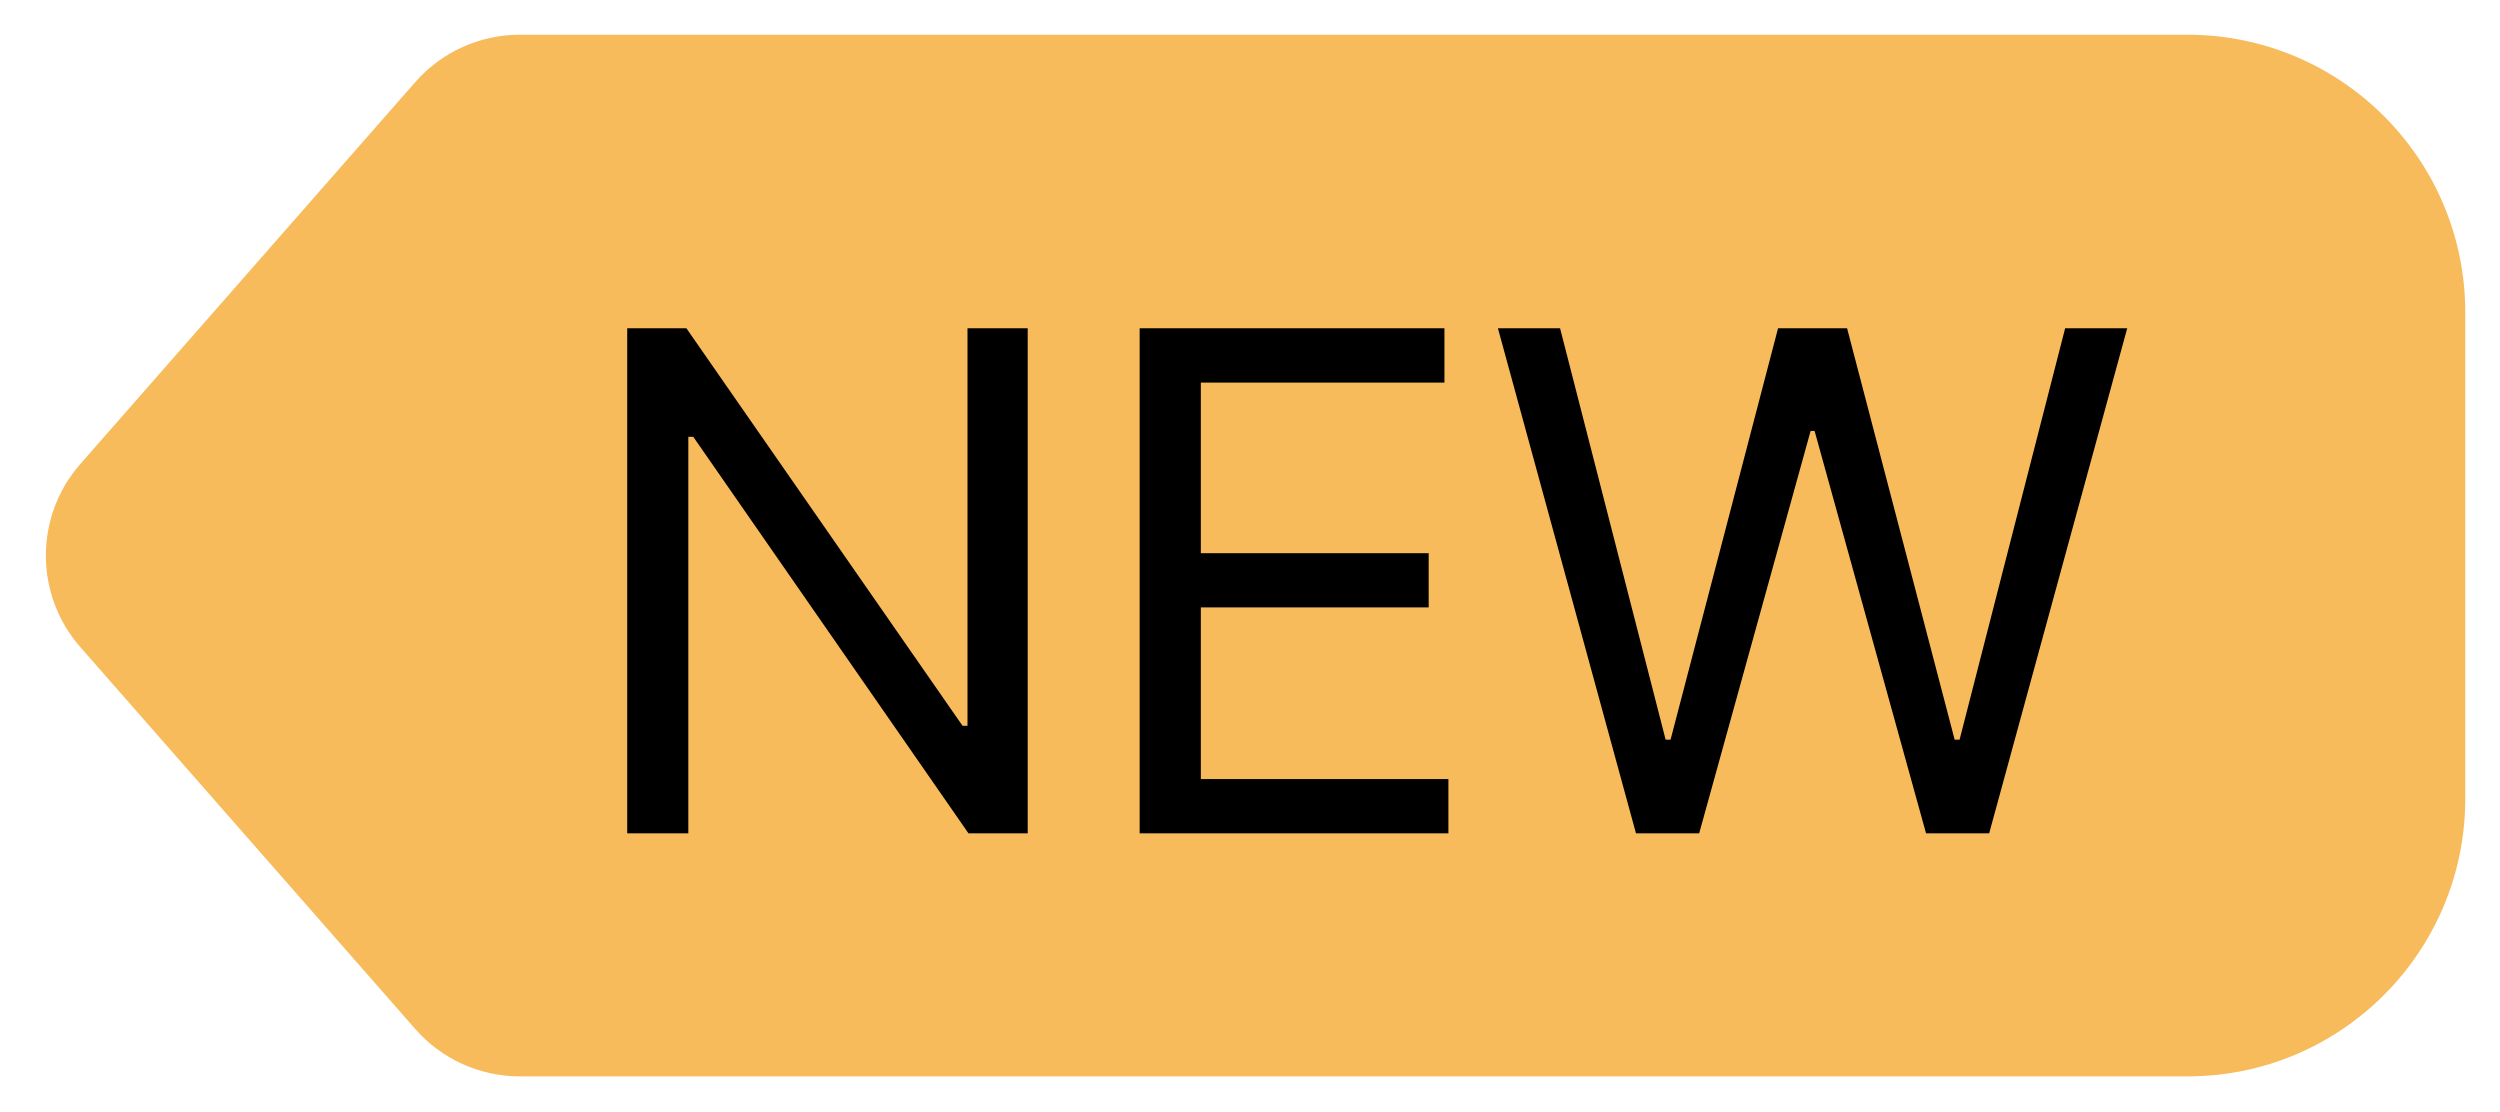
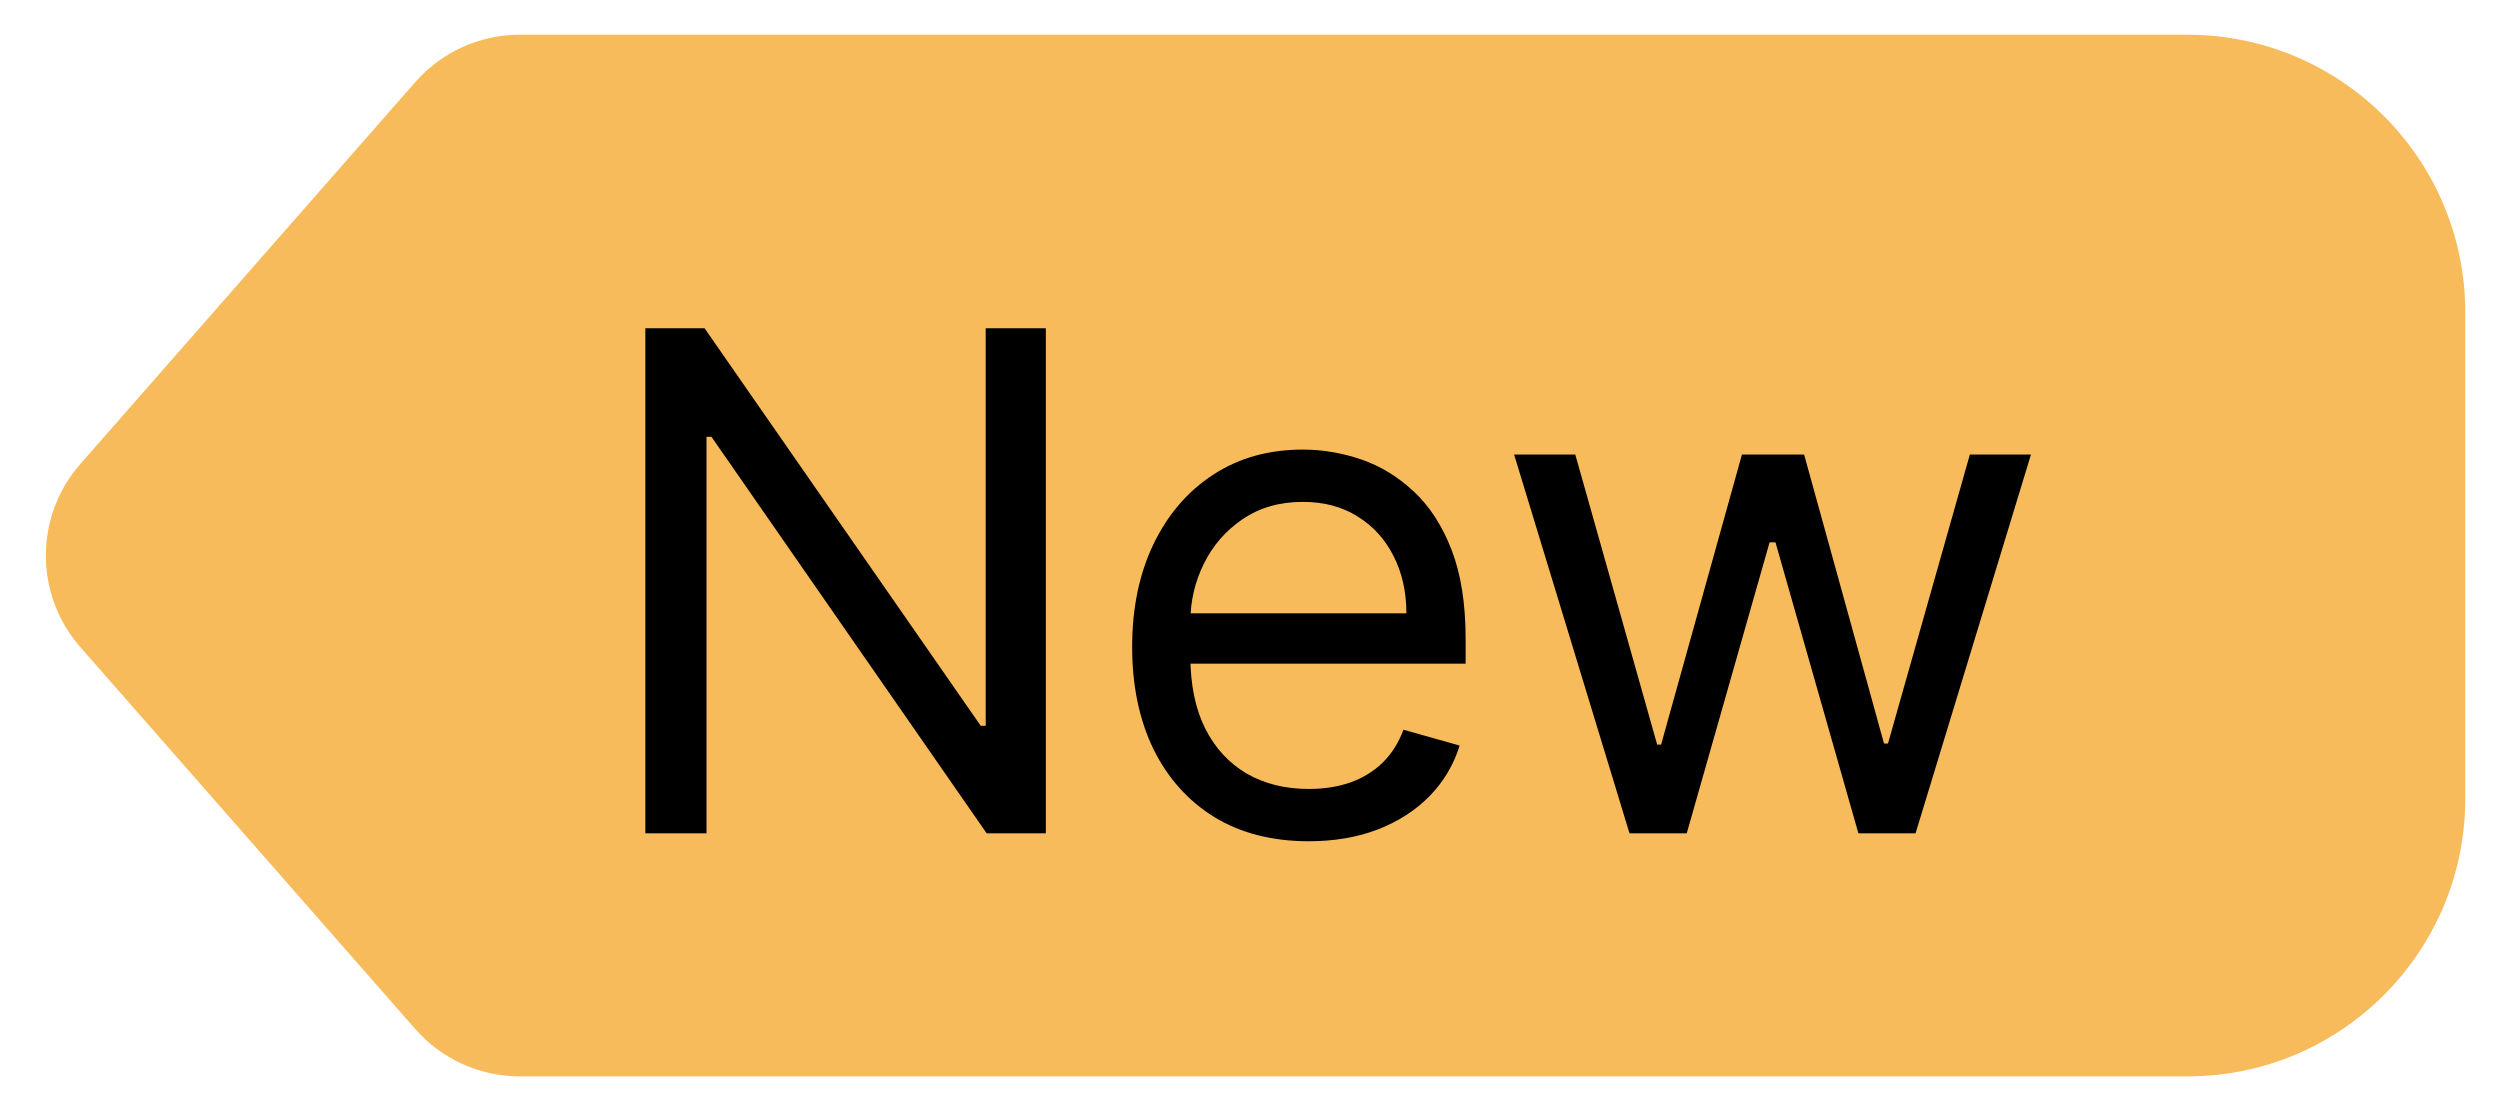
<svg xmlns="http://www.w3.org/2000/svg" width="36" height="16" viewBox="0 0 36 16" fill="none">
  <path d="M5.981 1.181C6.361 0.748 6.909 0.5 7.485 0.5L31.5 0.5C33.709 0.5 35.5 2.291 35.5 4.5V11.5C35.5 13.709 33.709 15.5 31.5 15.5H7.485C6.909 15.5 6.361 15.252 5.981 14.819L1.157 9.319C0.495 8.564 0.495 7.436 1.157 6.681L5.981 1.181Z" fill="#F7BB5B" />
-   <path d="M14.799 4.727V12H13.946L9.983 6.29H9.912V12H9.032V4.727H9.884L13.861 10.452H13.932V4.727H14.799ZM16.411 12V4.727H20.8V5.509H17.292V7.966H20.573V8.747H17.292V11.219H20.857V12H16.411ZM23.558 12L21.57 4.727H22.465L23.985 10.651H24.056L25.604 4.727H26.598L28.147 10.651H28.218L29.738 4.727H30.632L28.644 12H27.735L26.13 6.205H26.073L24.468 12H23.558Z" fill="black" />
+   <path d="M15.06 4.727V12H14.208L10.245 6.29H10.174V12H9.293V4.727H10.146L14.123 10.452H14.194V4.727H15.06ZM18.846 12.114C18.32 12.114 17.867 11.998 17.486 11.766C17.107 11.531 16.815 11.204 16.609 10.786C16.405 10.364 16.303 9.874 16.303 9.315C16.303 8.757 16.405 8.264 16.609 7.838C16.815 7.41 17.101 7.076 17.468 6.837C17.837 6.595 18.268 6.474 18.761 6.474C19.045 6.474 19.325 6.522 19.602 6.616C19.879 6.711 20.131 6.865 20.359 7.078C20.586 7.289 20.767 7.568 20.902 7.916C21.037 8.264 21.105 8.693 21.105 9.202V9.557H16.9V8.832H20.252C20.252 8.525 20.191 8.25 20.068 8.009C19.947 7.767 19.774 7.576 19.549 7.437C19.327 7.297 19.064 7.227 18.761 7.227C18.427 7.227 18.138 7.31 17.894 7.476C17.653 7.639 17.467 7.852 17.337 8.115C17.206 8.378 17.141 8.66 17.141 8.96V9.443C17.141 9.855 17.212 10.204 17.355 10.491C17.499 10.775 17.699 10.992 17.955 11.141C18.21 11.287 18.507 11.361 18.846 11.361C19.066 11.361 19.265 11.33 19.443 11.268C19.622 11.204 19.778 11.11 19.908 10.984C20.038 10.857 20.139 10.698 20.21 10.508L21.019 10.736C20.934 11.01 20.791 11.252 20.59 11.46C20.388 11.666 20.14 11.827 19.844 11.943C19.548 12.057 19.215 12.114 18.846 12.114ZM23.465 12L21.803 6.545H22.684L23.863 10.722H23.92L25.084 6.545H25.979L27.13 10.707H27.187L28.366 6.545H29.246L27.584 12H26.761L25.567 7.81H25.482L24.289 12H23.465Z" fill="black" />
</svg>
